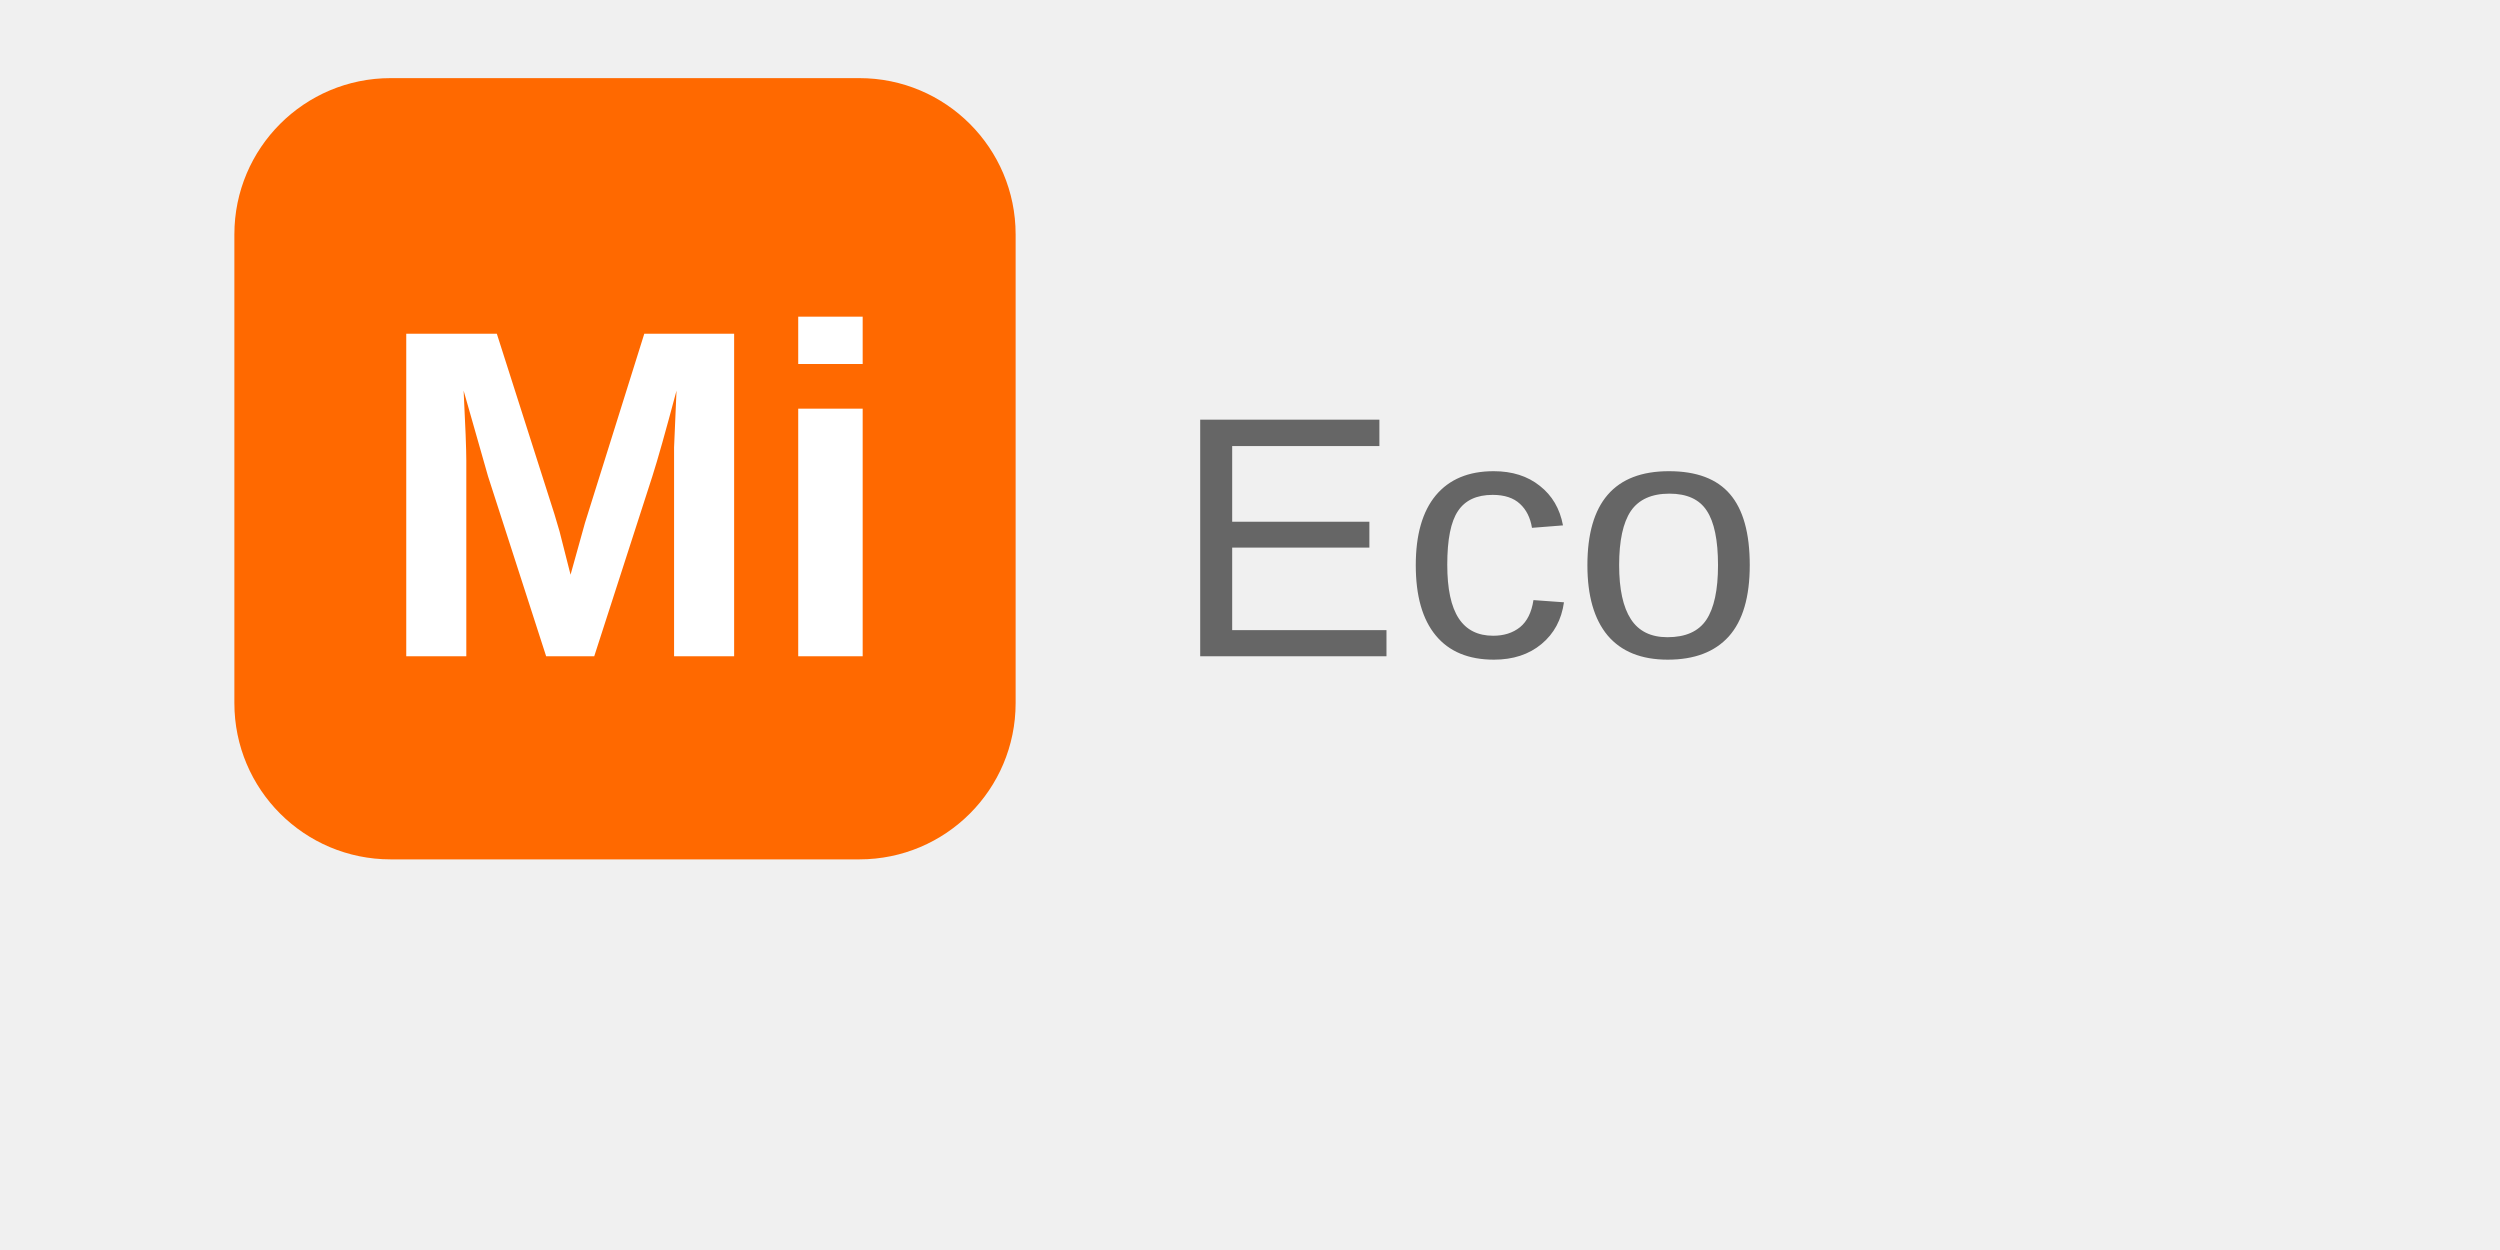
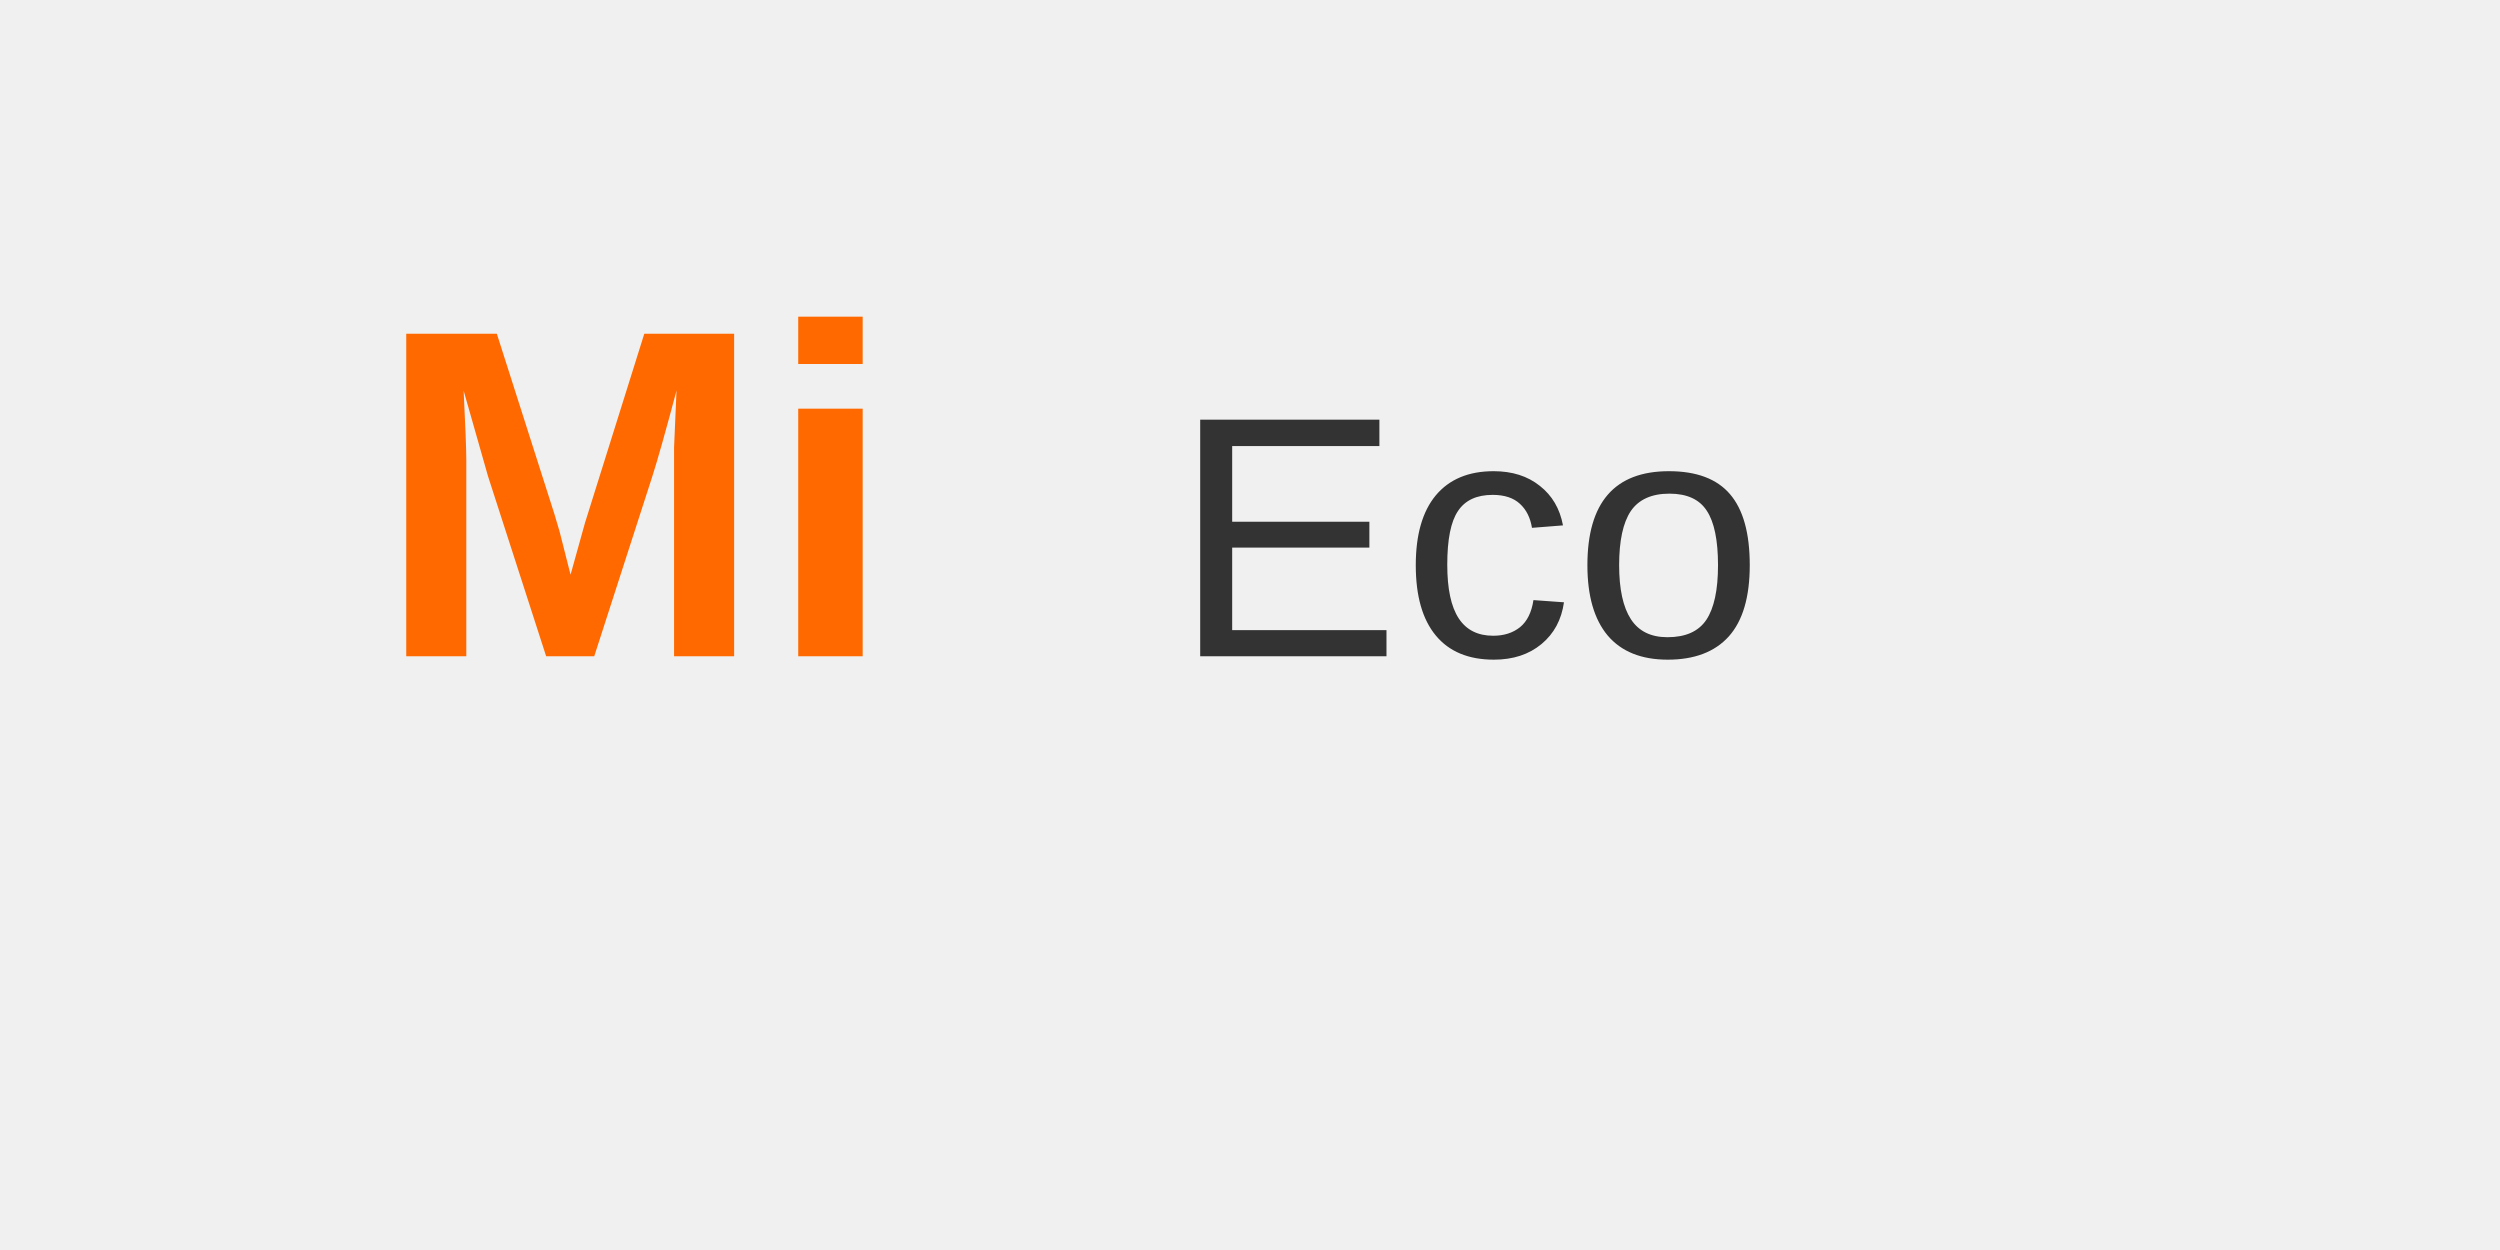
<svg xmlns="http://www.w3.org/2000/svg" viewBox="0 0 160 80">
-   <rect x="15" y="5" width="50" height="50" rx="10" fill="#FF6900" />
-   <text x="24" y="42" font-family="Arial, Helvetica, sans-serif" font-weight="700" font-size="30" fill="white">Mi</text>
-   <text x="75" y="42" font-family="Arial, Helvetica, sans-serif" font-weight="400" font-size="22" fill="#666666">Eco</text>
+   <rect x="15" y="5" width="50" height="50" rx="10" fill="none" />
+   <text x="24" y="42" font-family="Arial, Helvetica, sans-serif" font-weight="700" font-size="30" fill="#FF6900">Mi</text>
+   <text x="75" y="42" font-family="Arial, Helvetica, sans-serif" font-weight="400" font-size="22" fill="#333333">Eco</text>
</svg>
